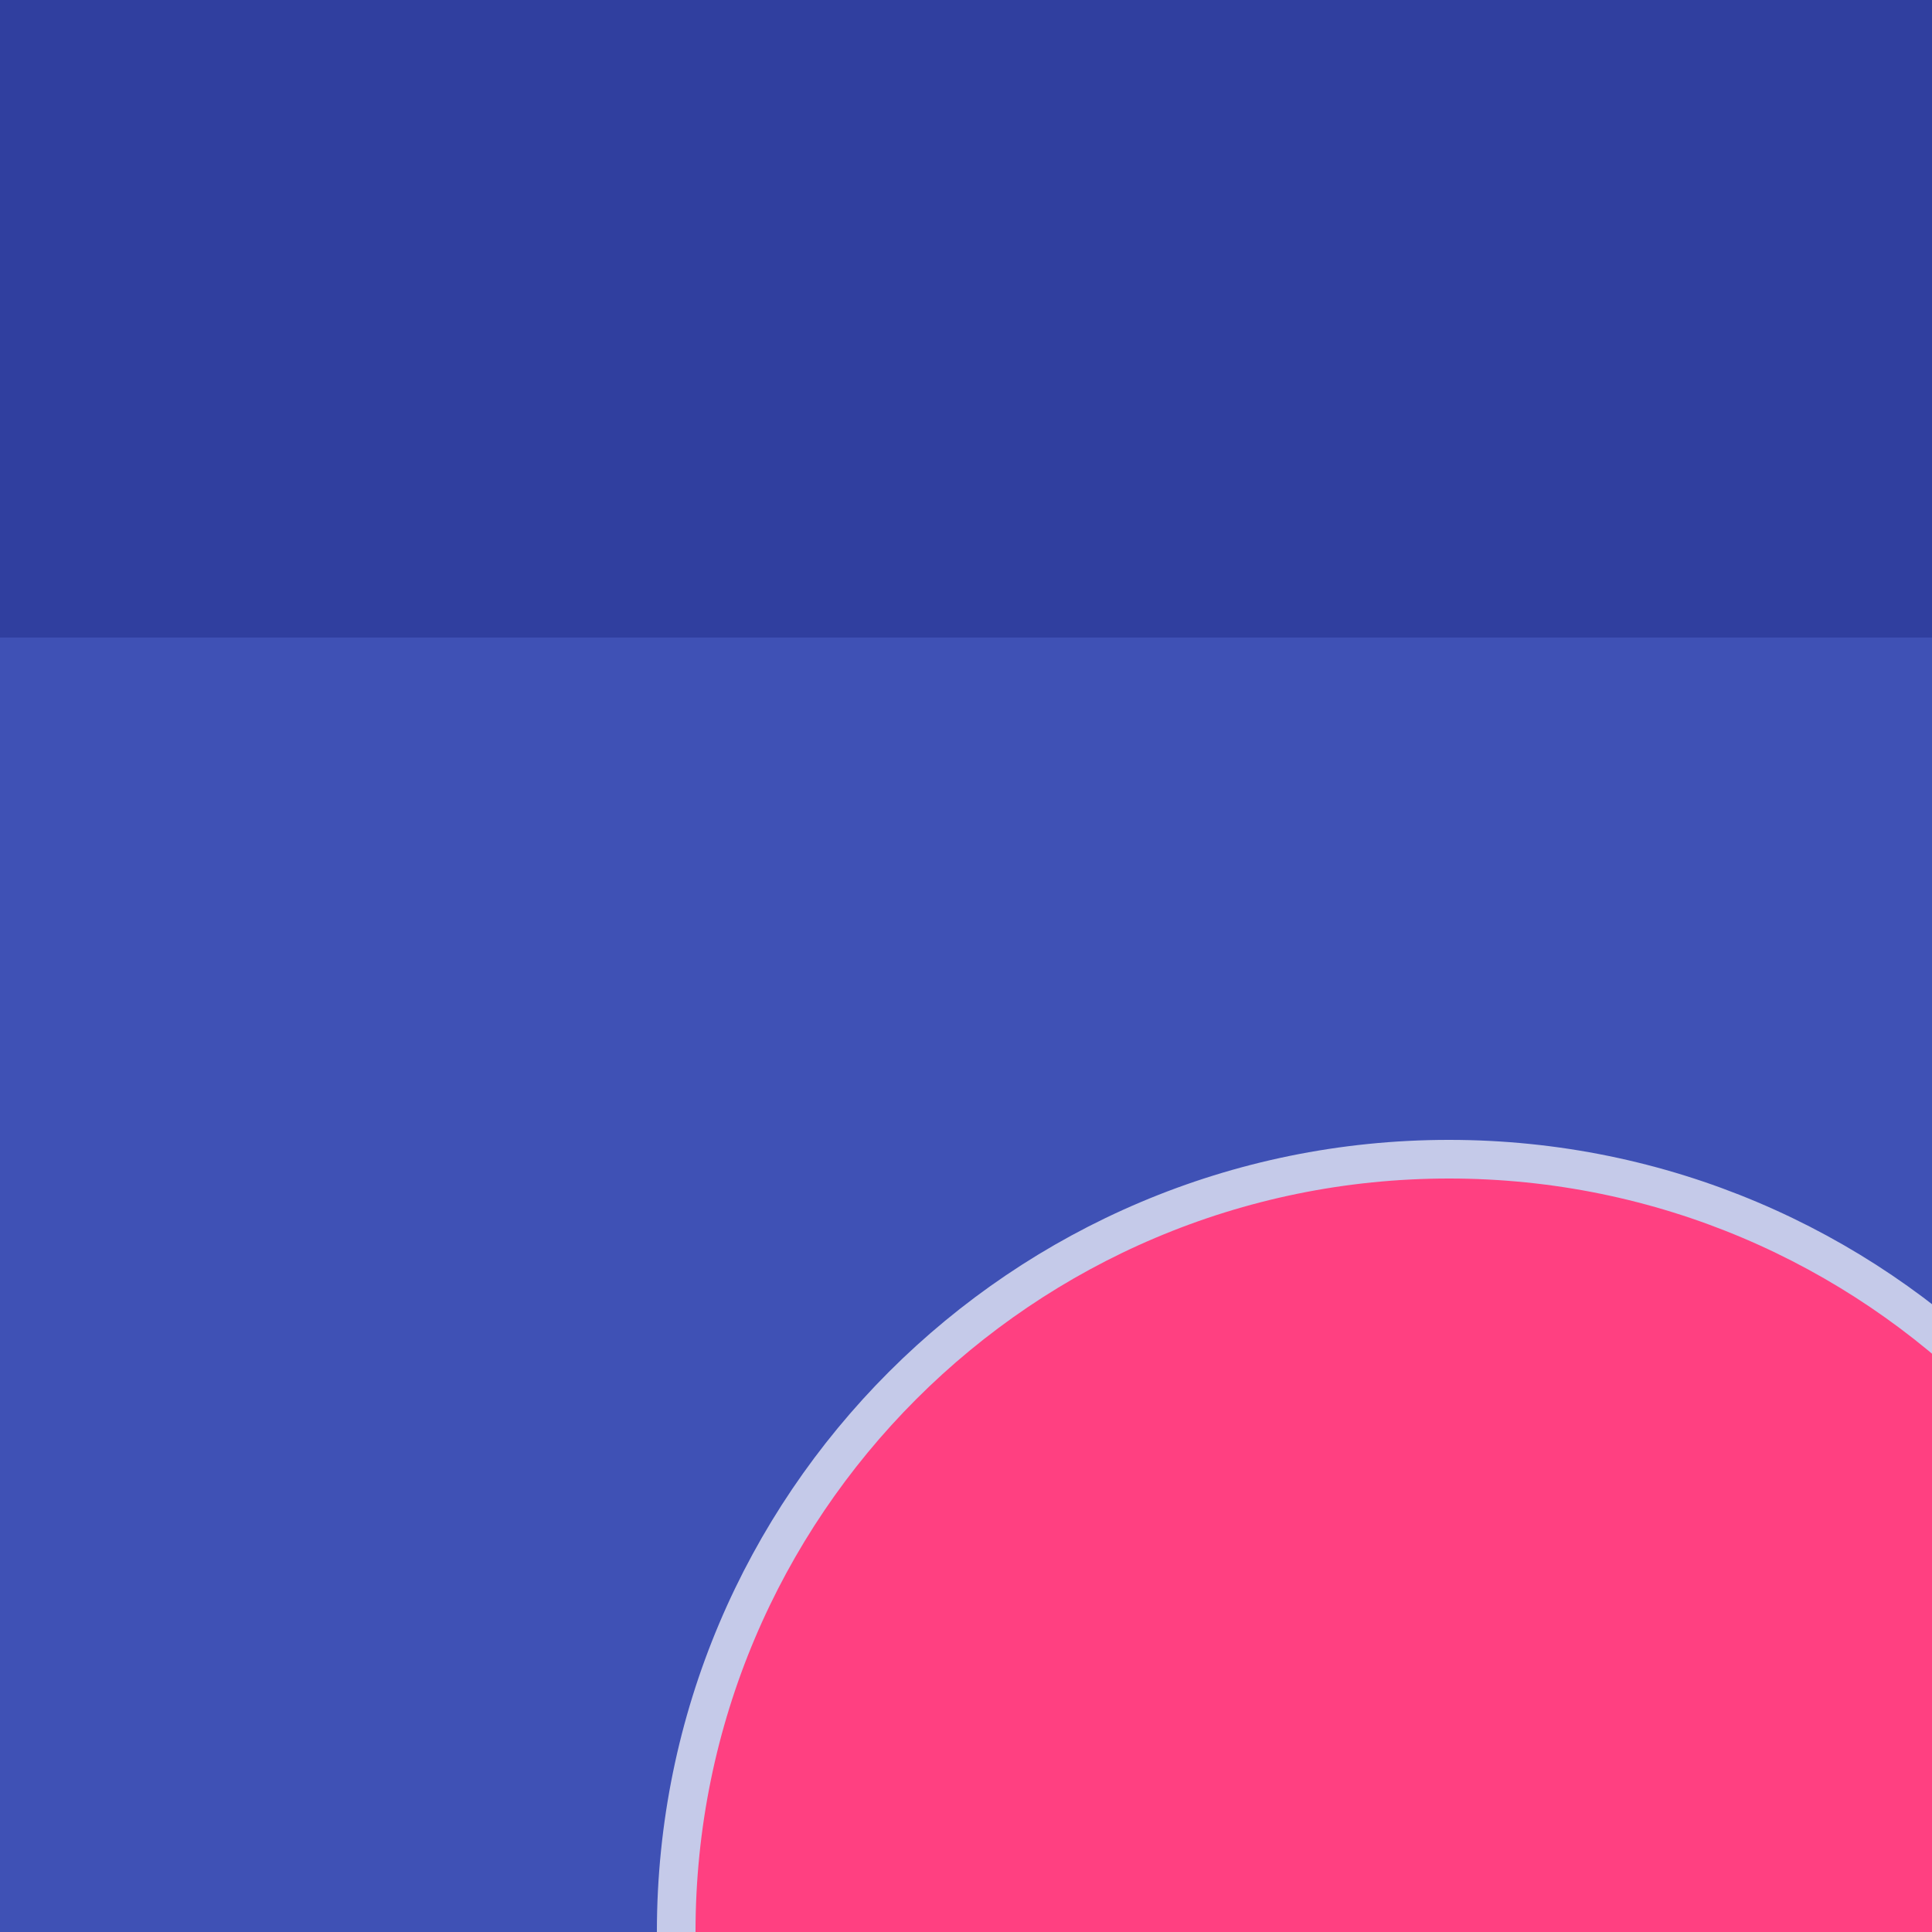
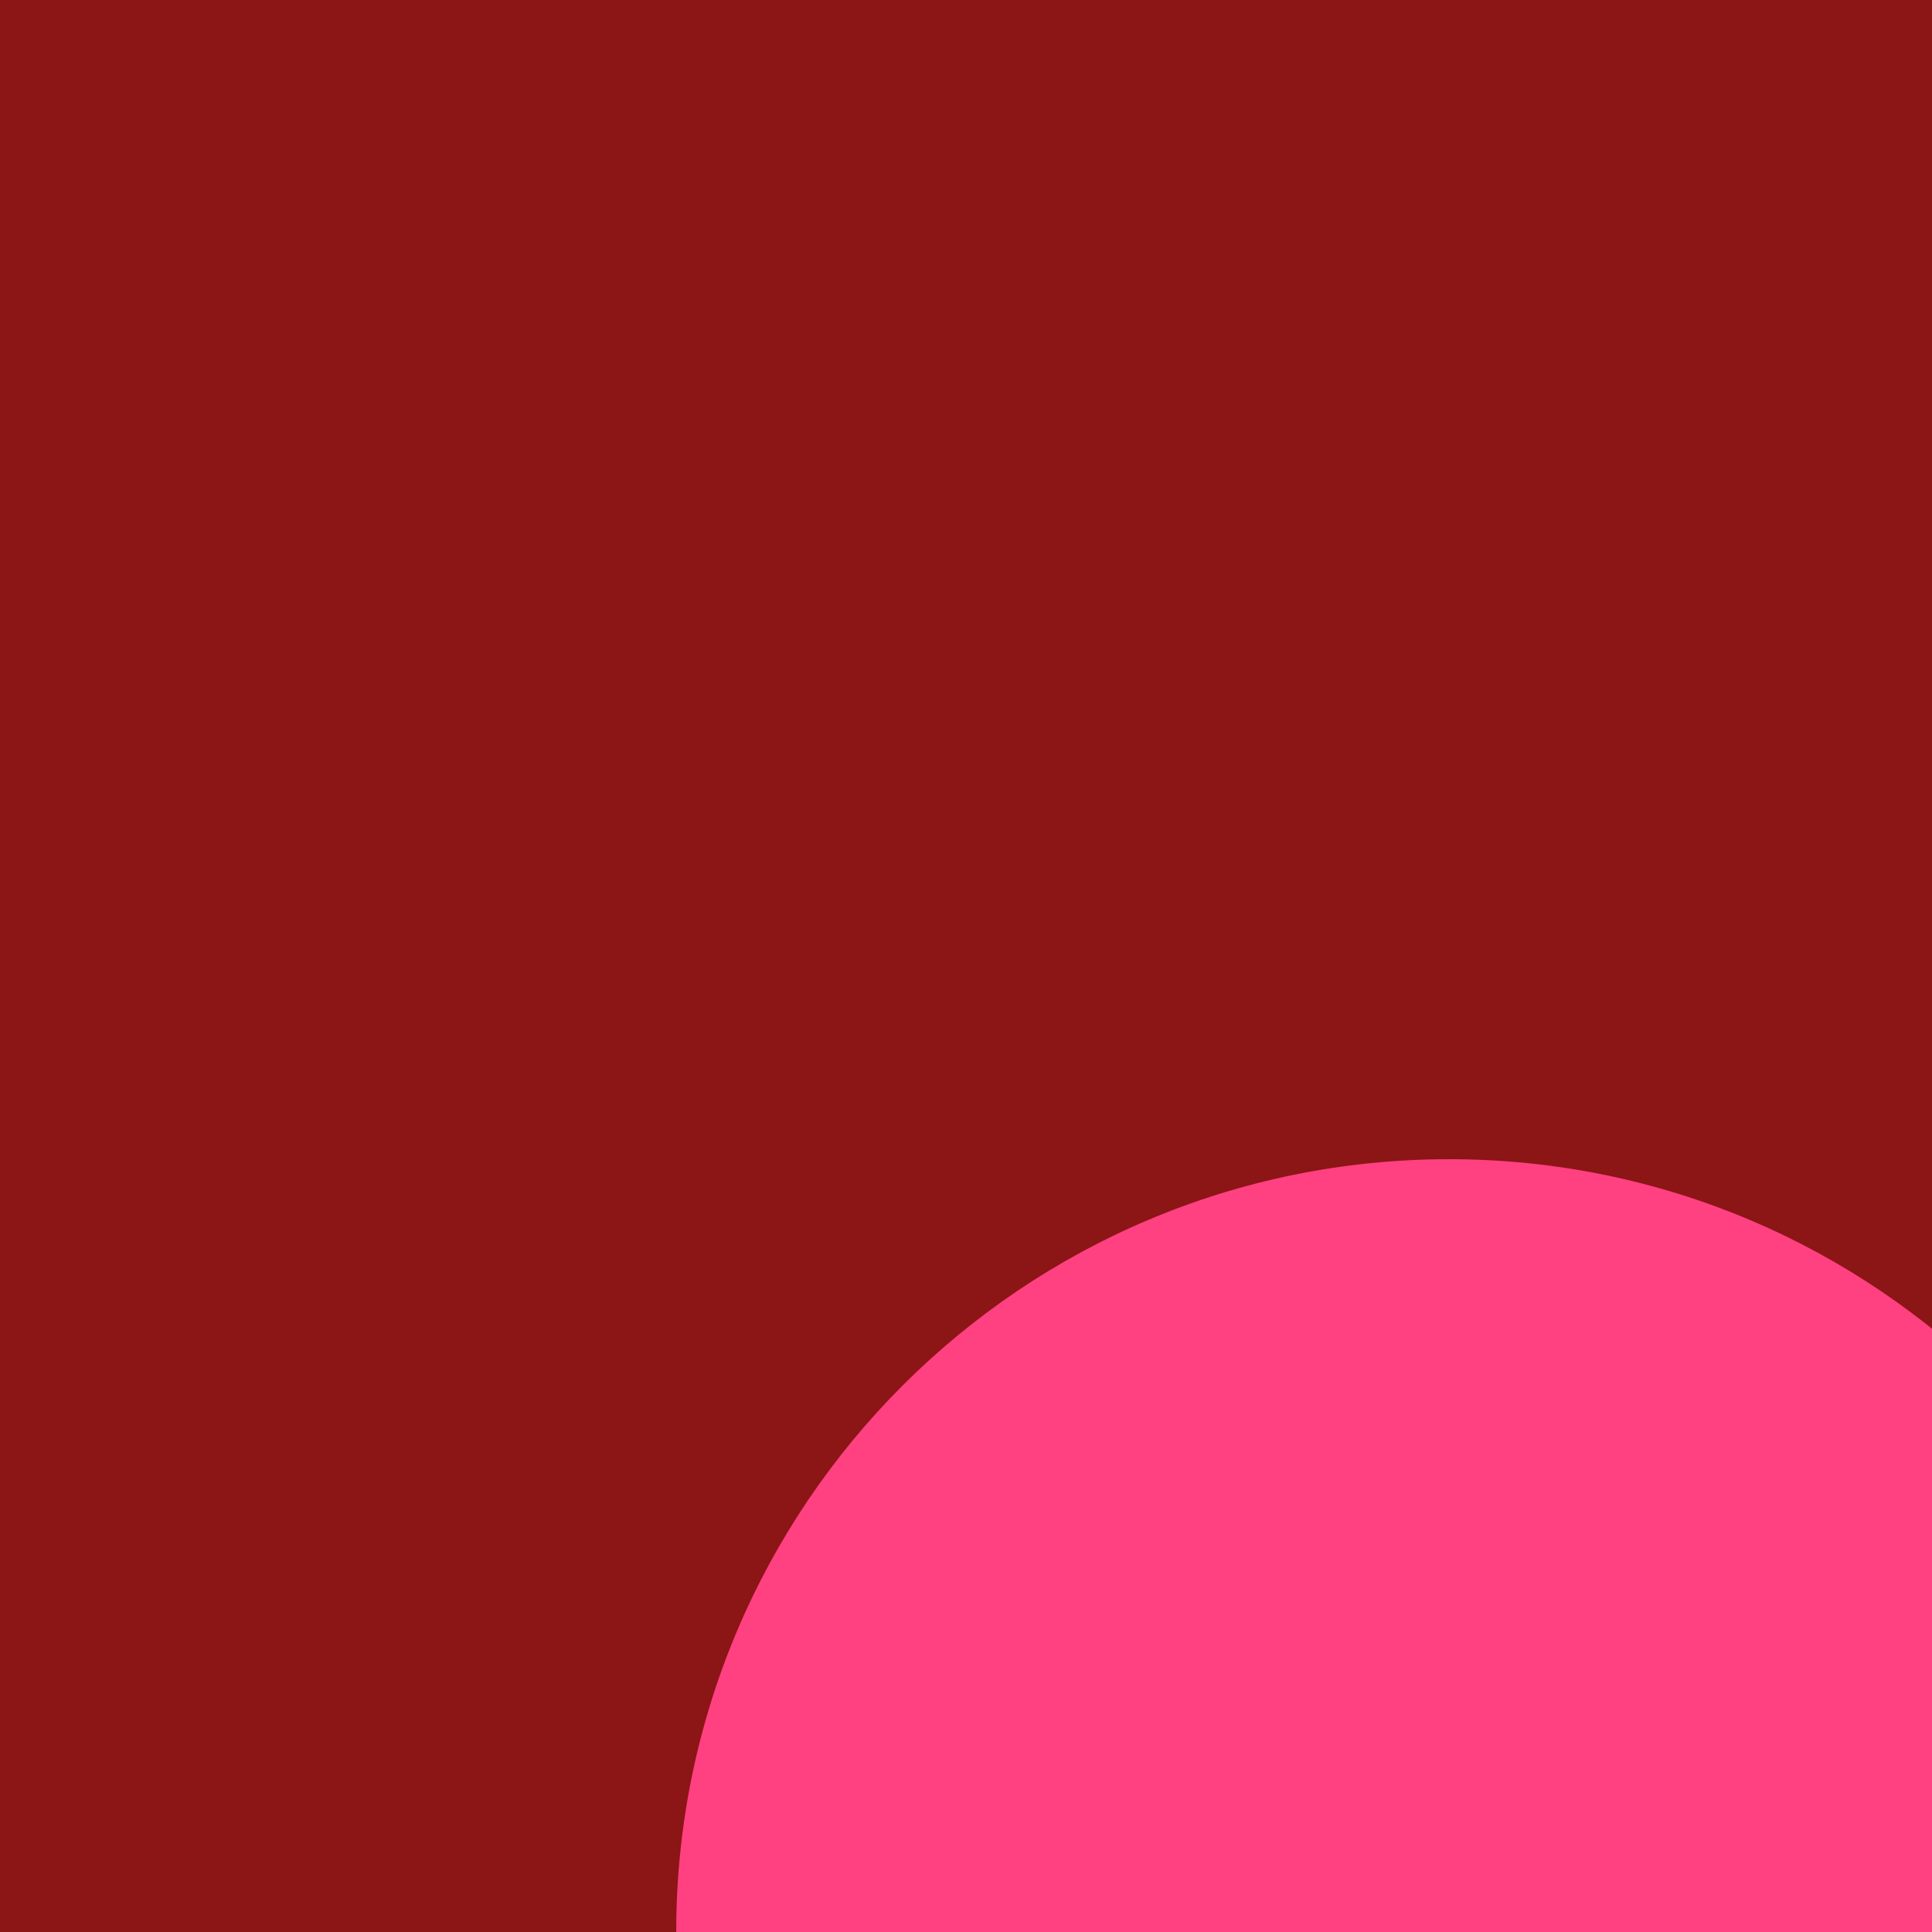
<svg xmlns="http://www.w3.org/2000/svg" width="100" height="100">
-   <path fill="#3F51B5" d="M0 0h100v100H0z" />
-   <path fill="#303F9F" d="M0 0h100v33H0z" />
-   <circle cx="75" cy="100" r="40" fill="#FF4081" stroke="#C5CAE9" stroke-width="2" />
+   <path fill="#8c1515" d="M0 0h100v100H0z" />
+   <path fill="#8c1515" d="M0 0h100v33H0z" />
+   <circle cx="75" cy="100" r="40" fill="#FF4081" stroke="000000" stroke-width="2" />
</svg>
